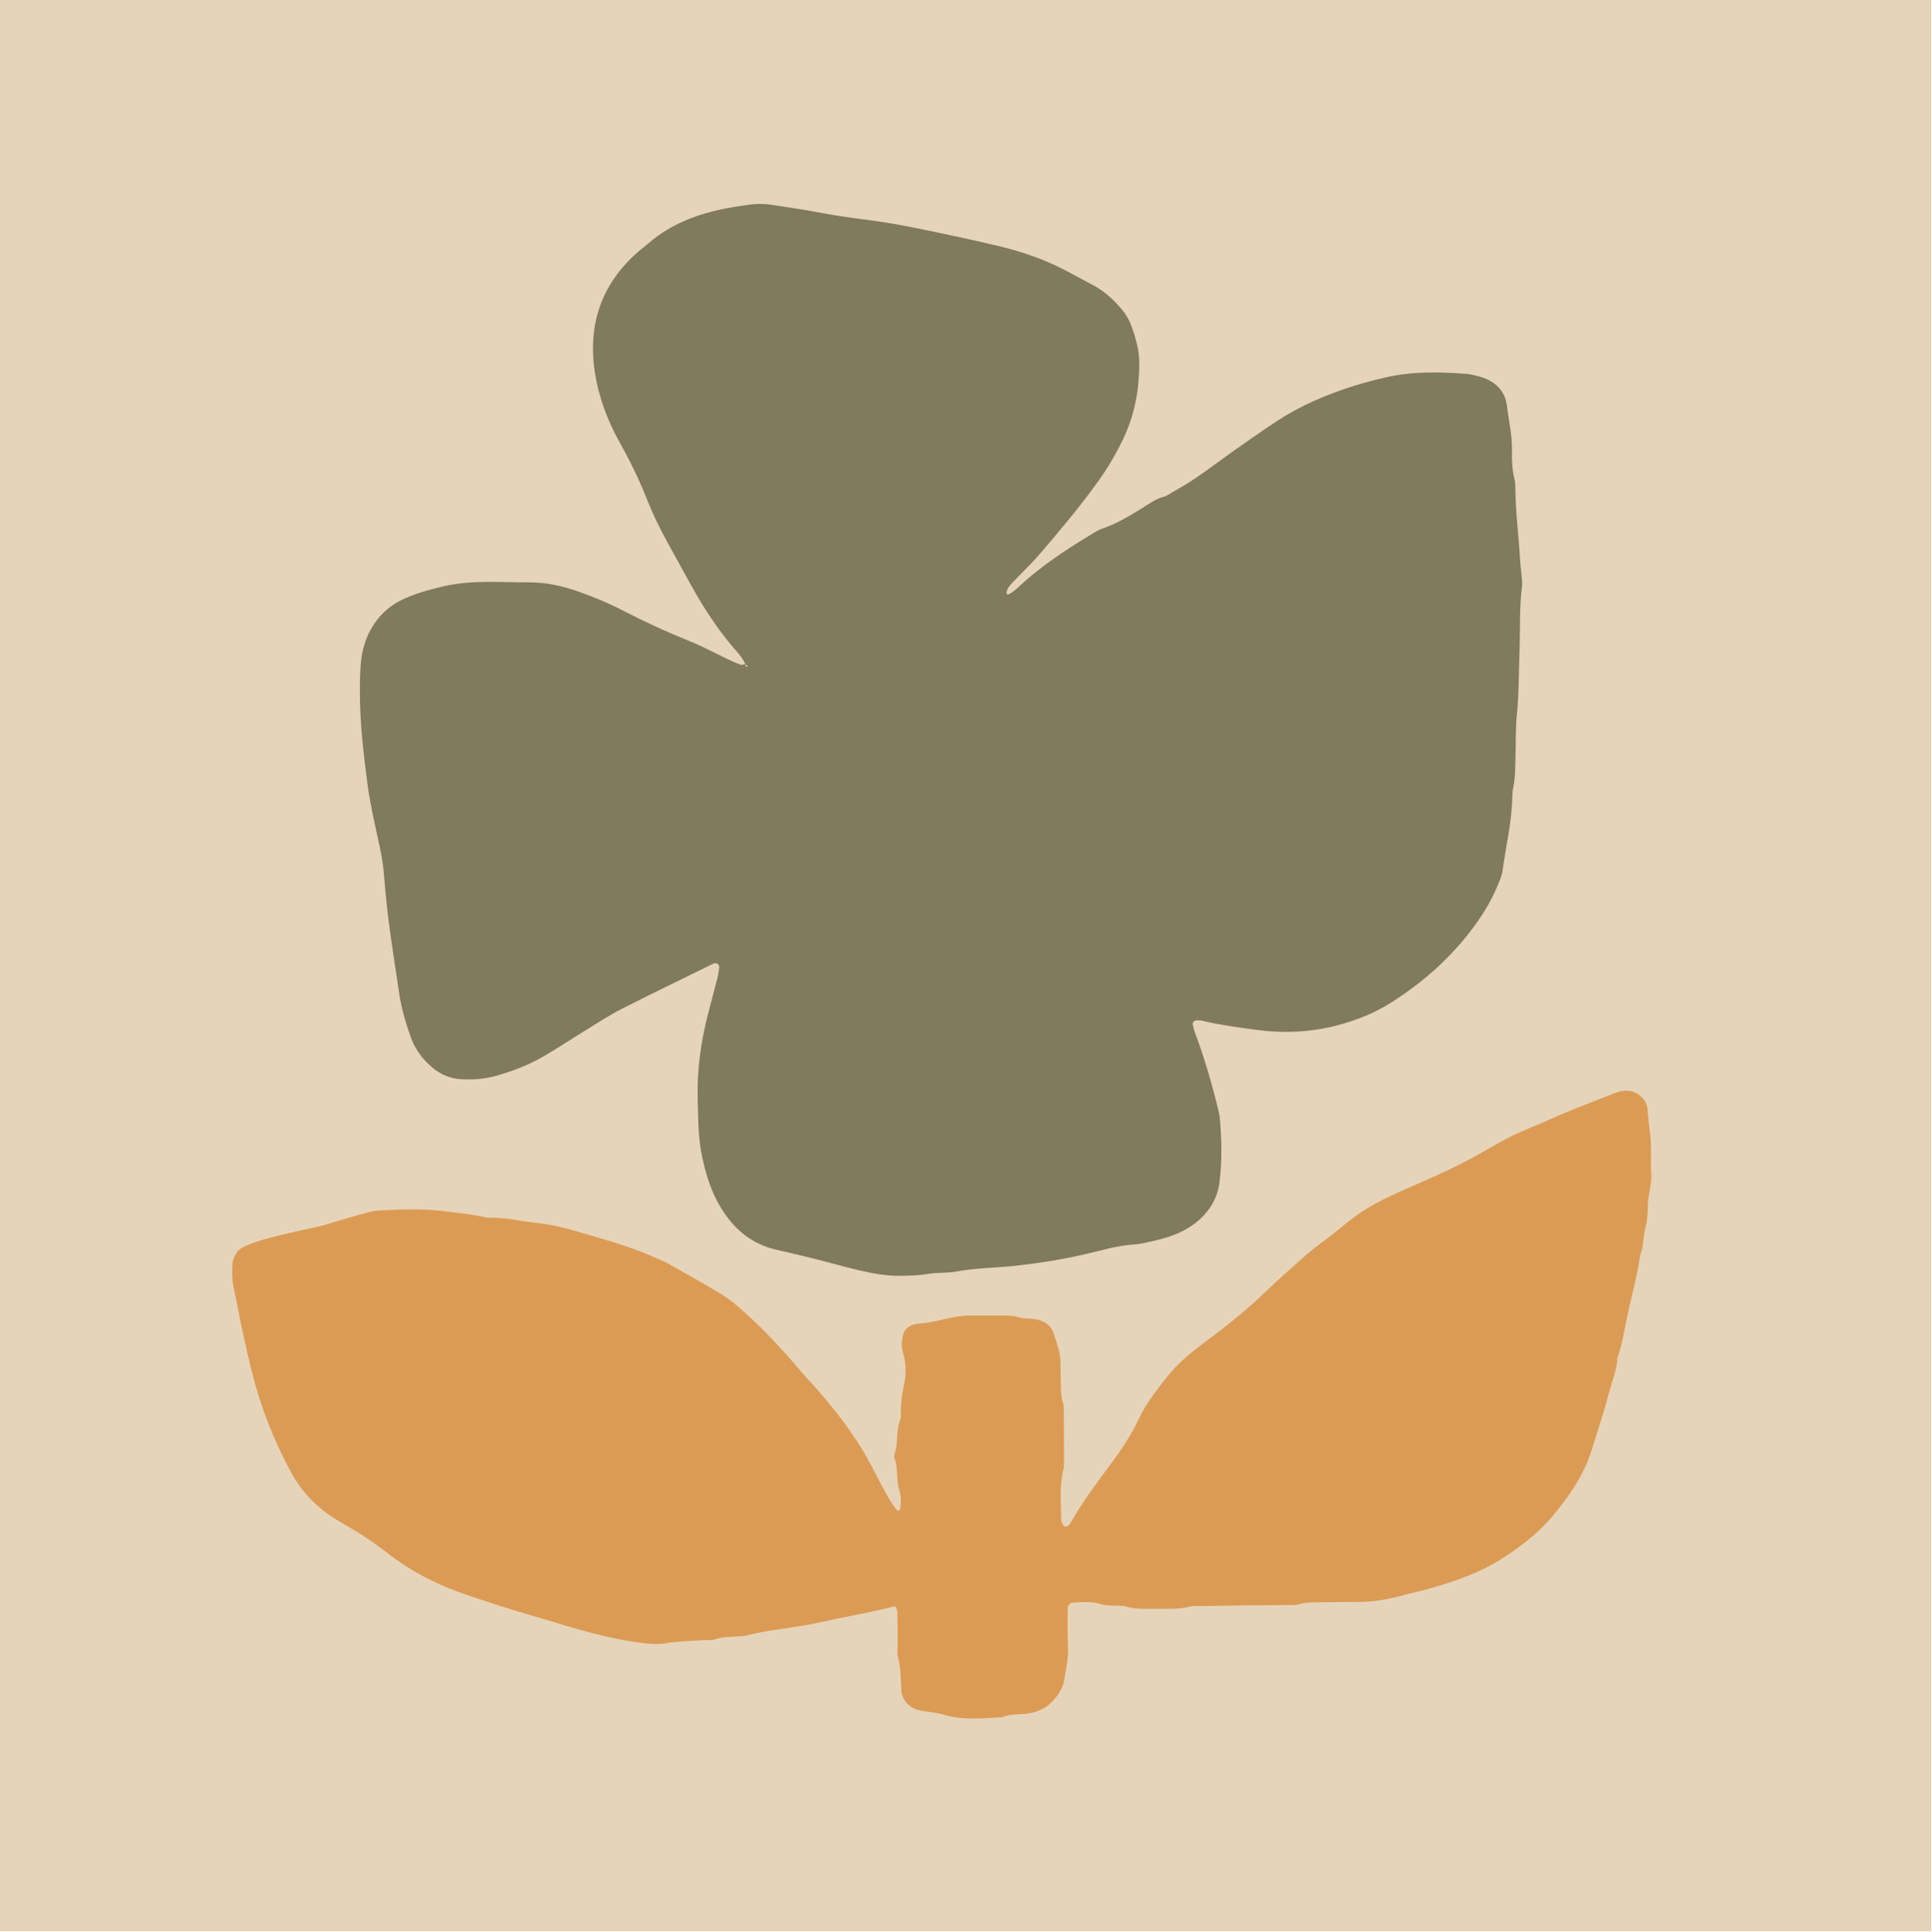
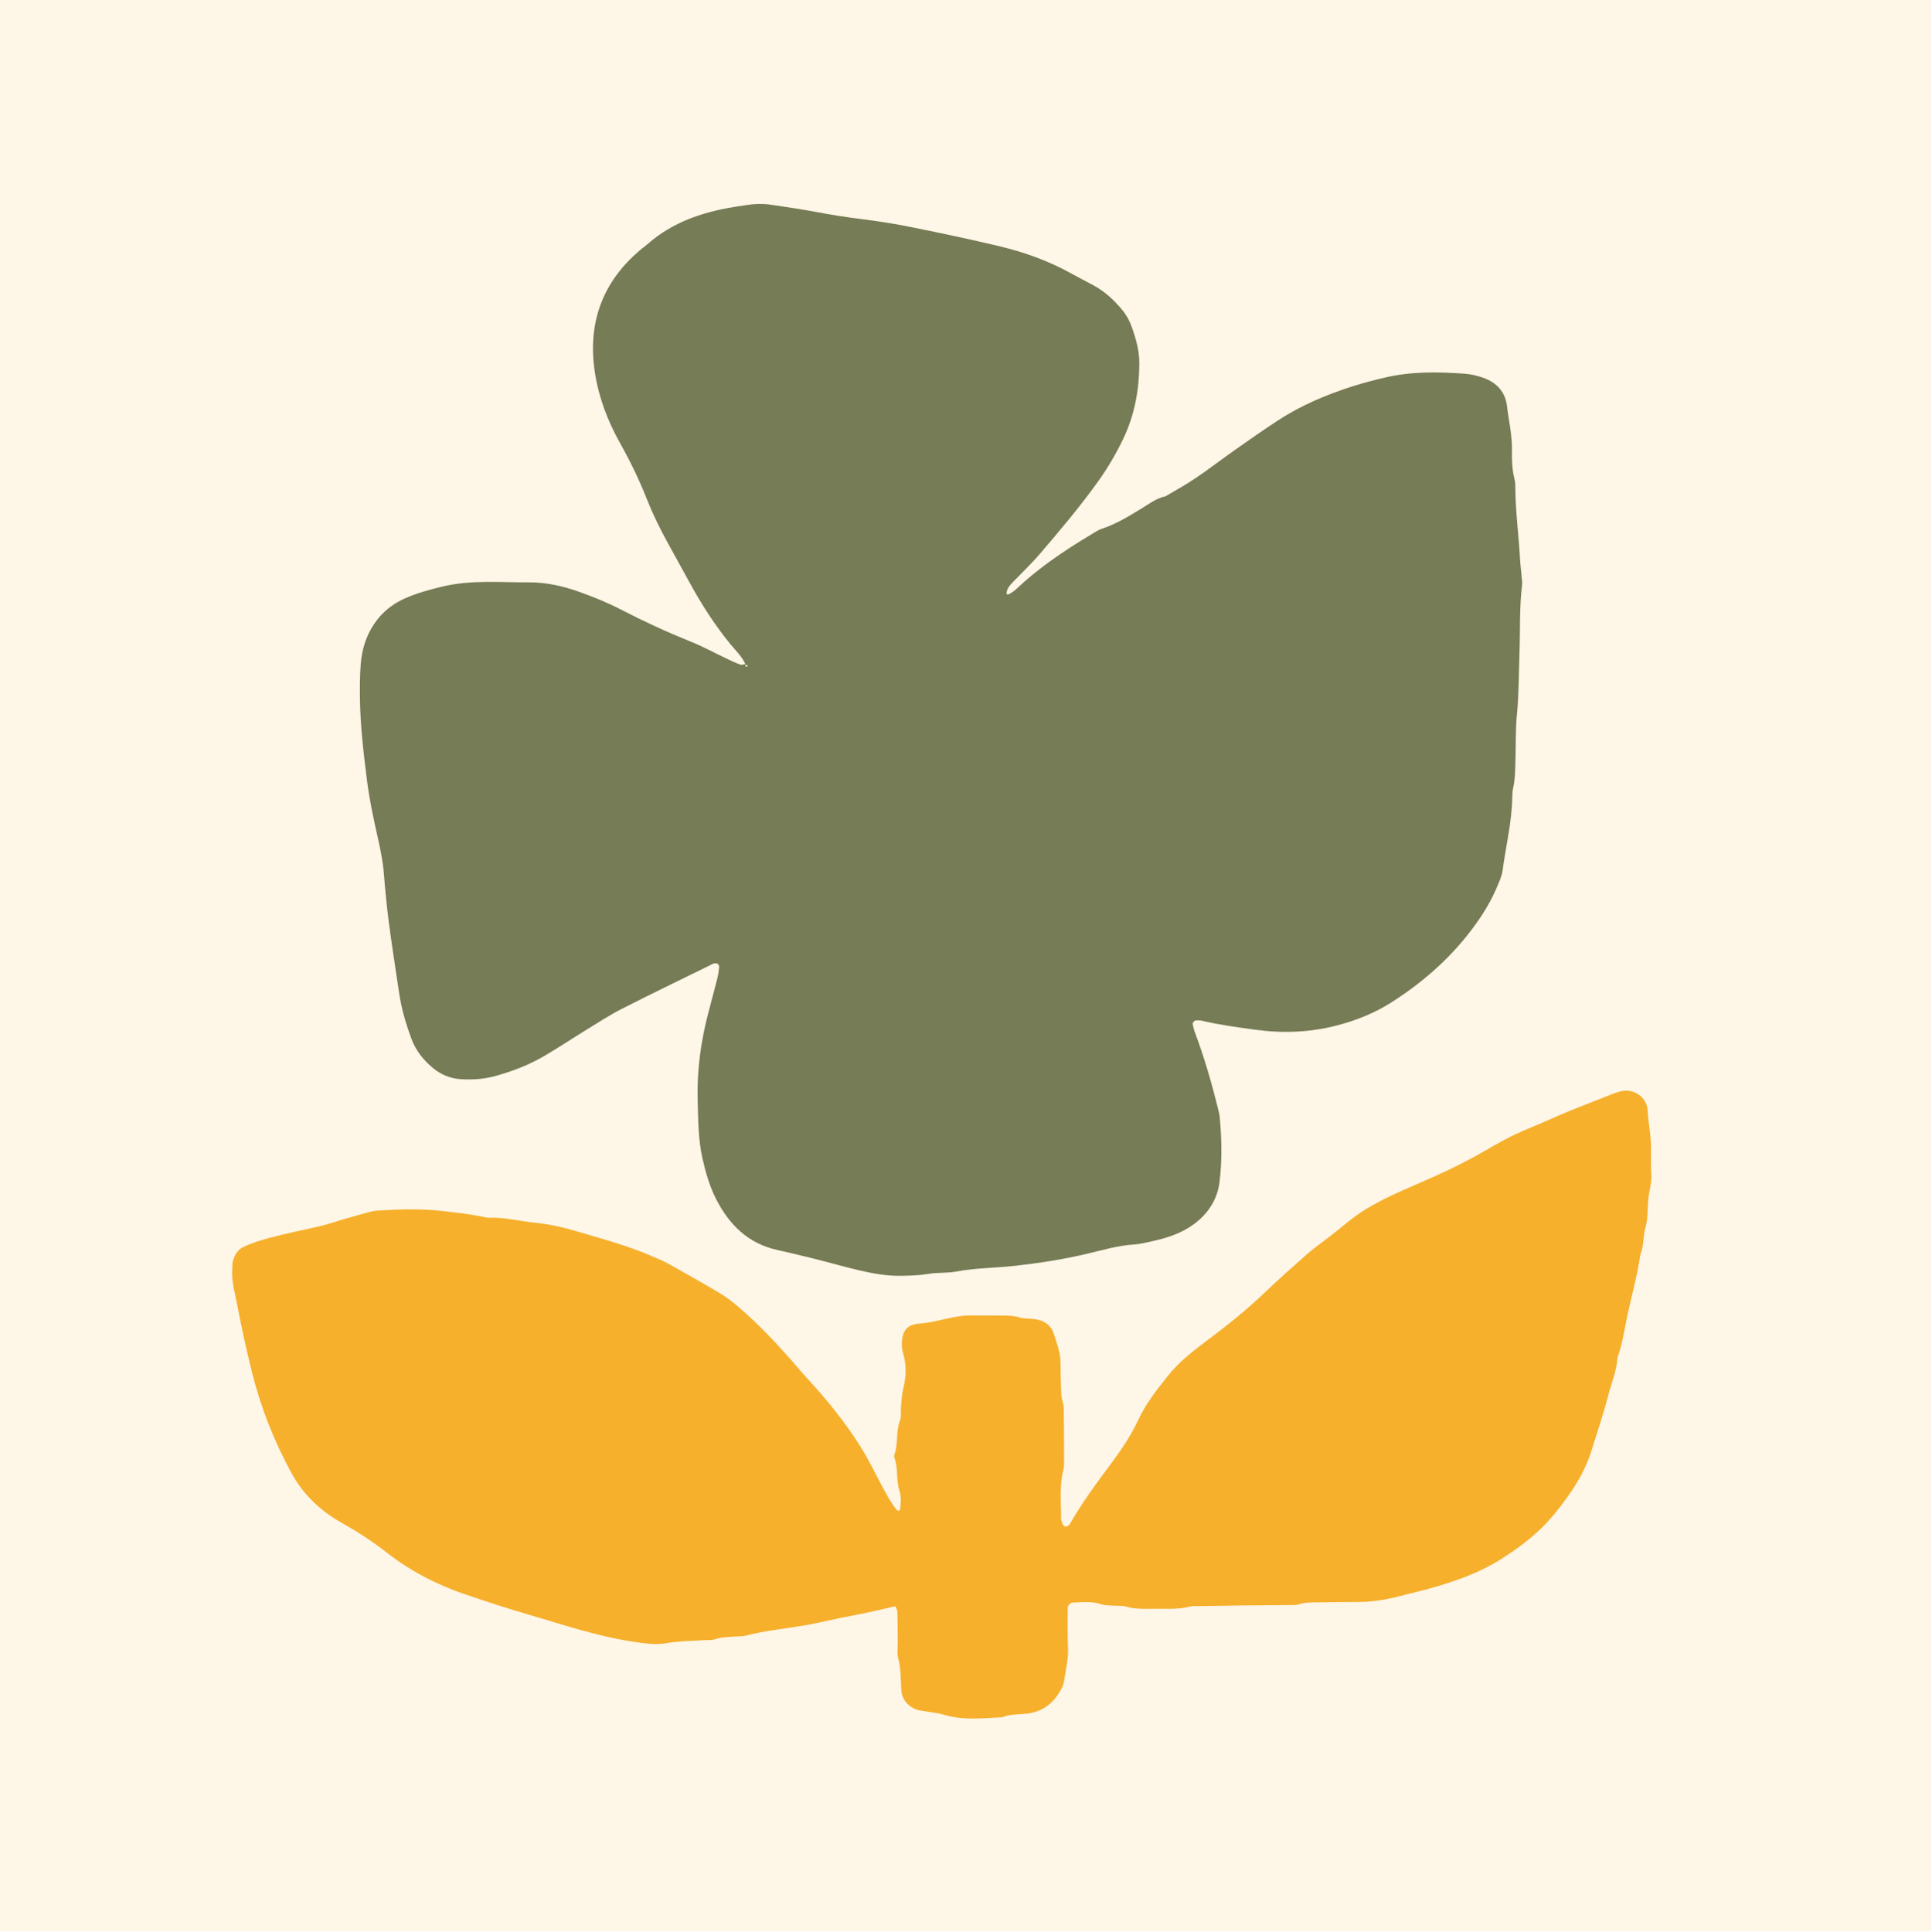
<svg xmlns="http://www.w3.org/2000/svg" viewBox="0 0 566.93 566.93">
  <g id="zone-1" data-color-id="YL008">
-     <rect x="0" y="0" width="566.93" height="566.93" fill="#e6d4ba" />
+     <rect x="0" y="0" width="566.93" height="566.93" fill="#fef6e7" />
  </g>
  <g id="zone-2" data-color-id="RD001">
  </g>
-   <g id="zone-3" data-color-id="GN018">
+   <g id="zone-3" data-color-id="GN008">
  </g>
  <g id="zone-4" data-color-id="BL027">
  </g>
  <g id="zone-5" data-color-id="YL001">
-     <path d="M262.89,471.52c-4.13.91-8.16,1.93-12.24,2.67-5.02.91-9.96,2.2-15.01,3.05-5.59.94-11.26,1.48-16.76,2.93-.72.19-1.51.15-2.27.21-2.27.19-4.54.1-6.76.86-1.04.35-2.26.18-3.4.26-3.59.23-7.18.24-10.77.87-3.54.62-7.14-.03-10.73-.58-4.89-.75-9.64-1.95-14.38-3.25-5.11-1.4-10.15-3.05-15.24-4.51-6.19-1.78-12.28-3.8-18.38-5.85-8.53-2.87-16.39-6.91-23.48-12.45-4.18-3.27-8.63-6.15-13.27-8.76-6.24-3.51-11.24-8.29-14.7-14.65-5.17-9.51-9.07-19.47-11.66-29.98-1.57-6.41-2.99-12.85-4.21-19.32-.66-3.5-1.76-6.99-1.44-10.64.07-.75-.04-1.56.19-2.26.52-1.63,1.25-3.14,2.95-3.99,2.56-1.27,5.29-2.06,8.03-2.8,4.75-1.28,9.57-2.22,14.36-3.32,2.23-.51,4.36-1.27,6.54-1.9,2.91-.84,5.81-1.7,8.74-2.45,1.09-.28,2.26-.3,3.39-.37,5.9-.33,11.82-.45,17.67.23,3.74.44,7.52.85,11.23,1.58.74.14,1.49.4,2.23.38,4.59-.17,9.04,1.01,13.57,1.47,3.93.4,7.87,1.24,11.66,2.36,7.79,2.31,15.69,4.37,23.15,7.68,1.38.61,2.81,1.16,4.13,1.89,5.12,2.87,10.25,5.75,15.29,8.76,1.95,1.16,3.77,2.57,5.49,4.05,5.5,4.7,10.46,9.94,15.26,15.33,1.51,1.7,2.93,3.48,4.47,5.15,6.06,6.55,11.69,13.44,16.39,21.03,2.19,3.53,3.98,7.3,5.95,10.97,1.34,2.49,2.65,5,4.46,7.2.09.11.36.11.54.09.13-.01.33-.14.34-.23.2-1.88.43-3.8-.18-5.63-1.04-3.09-.29-6.44-1.45-9.51-.12-.33-.12-.78,0-1.12,1.13-3.25.35-6.8,1.64-10.05.4-1,.17-2.25.23-3.38.13-2.26.34-4.48.87-6.72.74-3.12.72-6.38-.21-9.55-.26-.89-.41-1.85-.38-2.78.11-4,1.61-5.7,5.34-5.96,3.44-.23,6.69-1.28,10.05-1.87,1.51-.26,2.98-.5,4.5-.49,3.23,0,6.47.02,9.7.03,1.71,0,3.39.05,5.07.57,1.24.38,2.63.27,3.95.42,2.86.32,5.12,1.57,6.03,4.43.85,2.68,1.9,5.34,1.93,8.22.02,2.27.06,4.55.14,6.82.06,1.7,0,3.4.58,5.06.24.69.25,1.49.26,2.24.05,4.93.07,9.85.07,14.78,0,.94.03,1.93-.21,2.83-1.21,4.67-.63,9.41-.66,14.13,0,.55.19,1.11.41,1.63.14.32.43.68.74.8.25.1.69-.06.94-.24.3-.21.53-.55.71-.88,3.5-6.08,7.65-11.71,11.85-17.32,3.06-4.09,5.9-8.35,8.08-13,2.19-4.66,5.33-8.67,8.53-12.68,3.23-4.06,7.21-7.21,11.31-10.28,5.93-4.43,11.72-9.02,17.07-14.15,3.97-3.81,8.09-7.46,12.21-11.1,1.84-1.63,3.82-3.11,5.8-4.57,3.96-2.92,7.53-6.34,11.78-8.92,2.28-1.38,4.62-2.62,7.01-3.77,2.73-1.31,5.53-2.49,8.29-3.72,2.94-1.31,5.9-2.58,8.81-3.96,2.57-1.22,5.1-2.51,7.6-3.87,3.67-1.99,7.21-4.21,10.94-6.06,3.72-1.84,7.64-3.3,11.43-5.01,5.18-2.34,10.49-4.36,15.79-6.44,1.59-.62,3.16-1.31,4.8-1.75,3.96-1.06,7.94,1.64,8.11,5.67.14,3.22.8,6.37.94,9.57.14,3.03-.11,6.07.11,9.09.19,2.71-.77,5.22-.93,7.86-.16,2.63-.06,5.27-.81,7.88-.72,2.52-.4,5.28-1.46,7.77-.86,5.98-2.49,11.8-3.77,17.69-.91,4.22-1.47,8.55-2.97,12.64-.17,3.83-1.75,7.34-2.68,10.98-1.4,5.47-3.25,10.83-4.92,16.24-1.52,4.93-4.02,9.39-7,13.55-2.42,3.38-5.01,6.64-8.04,9.56-3.44,3.31-7.26,6.07-11.26,8.63-6.95,4.44-14.66,6.99-22.54,9.15-1.82.5-3.68.87-5.51,1.37-4.58,1.26-9.2,2.22-13.98,2.21-3.81-.01-7.61.06-11.42.11-2.08.03-4.16-.07-6.22.58-1.05.33-2.26.22-3.4.23-4.19.05-8.37.05-12.56.1-4.38.05-8.75.13-13.12.2-.95.02-1.95-.11-2.84.13-3.56.96-7.18.59-10.77.65-2.65.04-5.3.15-7.91-.63-1.24-.37-2.65-.18-3.97-.29-1.13-.09-2.33-.05-3.38-.4-2.8-.95-5.64-.61-8.48-.48-.65.03-1.38.87-1.38,1.56.01,3.98-.07,7.96.09,11.93.13,3.26-.7,6.38-1.16,9.55-.21,1.42-1.05,2.84-1.88,4.07-2.37,3.54-5.81,5.31-10.06,5.58-2.08.13-4.19.1-6.16.95-5.68.29-11.35.96-16.98-.68-2.35-.69-4.84-.86-7.26-1.32-2.95-.56-5.2-2.95-5.41-5.76-.24-3.2-.08-6.41-.94-9.58-.39-1.42-.12-3.01-.13-4.53-.03-3.03-.03-6.06-.11-9.09-.01-.52-.35-1.02-.57-1.61" fill="#dc9b54" />
+     <path d="M262.89,471.52c-4.13.91-8.16,1.93-12.24,2.67-5.02.91-9.96,2.2-15.01,3.05-5.59.94-11.26,1.48-16.76,2.93-.72.19-1.51.15-2.27.21-2.27.19-4.54.1-6.76.86-1.04.35-2.26.18-3.4.26-3.59.23-7.18.24-10.77.87-3.54.62-7.14-.03-10.73-.58-4.89-.75-9.64-1.95-14.38-3.25-5.11-1.4-10.15-3.05-15.24-4.51-6.19-1.78-12.28-3.8-18.38-5.85-8.53-2.87-16.39-6.91-23.48-12.45-4.18-3.27-8.63-6.15-13.27-8.76-6.24-3.51-11.24-8.29-14.7-14.65-5.17-9.51-9.07-19.47-11.66-29.98-1.57-6.41-2.99-12.85-4.21-19.32-.66-3.5-1.76-6.99-1.44-10.64.07-.75-.04-1.56.19-2.26.52-1.63,1.25-3.14,2.95-3.99,2.56-1.27,5.29-2.06,8.03-2.8,4.75-1.28,9.57-2.22,14.36-3.32,2.23-.51,4.36-1.27,6.54-1.9,2.91-.84,5.81-1.7,8.74-2.45,1.09-.28,2.26-.3,3.39-.37,5.9-.33,11.82-.45,17.67.23,3.74.44,7.52.85,11.23,1.58.74.14,1.49.4,2.23.38,4.59-.17,9.04,1.01,13.57,1.47,3.93.4,7.87,1.24,11.66,2.36,7.79,2.31,15.69,4.37,23.15,7.68,1.38.61,2.81,1.16,4.13,1.89,5.12,2.87,10.25,5.75,15.29,8.76,1.95,1.16,3.77,2.57,5.49,4.05,5.5,4.7,10.46,9.94,15.26,15.33,1.51,1.7,2.93,3.48,4.47,5.15,6.06,6.55,11.69,13.44,16.39,21.03,2.19,3.53,3.98,7.3,5.95,10.97,1.34,2.49,2.65,5,4.46,7.2.09.11.36.11.54.09.13-.01.33-.14.34-.23.2-1.88.43-3.8-.18-5.63-1.04-3.09-.29-6.44-1.45-9.51-.12-.33-.12-.78,0-1.12,1.13-3.25.35-6.8,1.64-10.05.4-1,.17-2.25.23-3.38.13-2.26.34-4.48.87-6.72.74-3.12.72-6.38-.21-9.55-.26-.89-.41-1.85-.38-2.78.11-4,1.61-5.7,5.34-5.96,3.44-.23,6.69-1.28,10.05-1.87,1.51-.26,2.98-.5,4.5-.49,3.23,0,6.47.02,9.7.03,1.71,0,3.39.05,5.07.57,1.24.38,2.63.27,3.95.42,2.86.32,5.12,1.57,6.03,4.43.85,2.68,1.9,5.34,1.93,8.22.02,2.27.06,4.55.14,6.82.06,1.7,0,3.4.58,5.06.24.69.25,1.49.26,2.24.05,4.93.07,9.85.07,14.78,0,.94.03,1.93-.21,2.83-1.21,4.67-.63,9.41-.66,14.13,0,.55.19,1.11.41,1.63.14.32.43.68.74.8.25.1.69-.06.94-.24.3-.21.53-.55.71-.88,3.5-6.08,7.65-11.71,11.85-17.32,3.06-4.09,5.9-8.35,8.08-13,2.19-4.66,5.33-8.67,8.53-12.68,3.23-4.06,7.21-7.21,11.31-10.28,5.93-4.43,11.72-9.02,17.07-14.15,3.97-3.81,8.09-7.46,12.21-11.1,1.84-1.63,3.82-3.11,5.8-4.57,3.96-2.92,7.53-6.34,11.78-8.92,2.28-1.38,4.62-2.62,7.01-3.77,2.73-1.31,5.53-2.49,8.29-3.72,2.94-1.31,5.9-2.58,8.81-3.96,2.57-1.22,5.1-2.51,7.6-3.87,3.67-1.99,7.21-4.21,10.94-6.06,3.72-1.84,7.64-3.3,11.43-5.01,5.18-2.34,10.49-4.36,15.79-6.44,1.59-.62,3.16-1.31,4.8-1.75,3.96-1.06,7.94,1.64,8.11,5.67.14,3.22.8,6.37.94,9.57.14,3.03-.11,6.07.11,9.09.19,2.71-.77,5.22-.93,7.86-.16,2.63-.06,5.27-.81,7.88-.72,2.52-.4,5.28-1.46,7.77-.86,5.98-2.49,11.8-3.77,17.69-.91,4.22-1.47,8.55-2.97,12.64-.17,3.83-1.75,7.34-2.68,10.98-1.4,5.47-3.25,10.83-4.92,16.24-1.52,4.93-4.02,9.39-7,13.55-2.42,3.38-5.01,6.64-8.04,9.56-3.44,3.31-7.26,6.07-11.26,8.63-6.95,4.44-14.66,6.99-22.54,9.15-1.82.5-3.68.87-5.51,1.37-4.58,1.26-9.2,2.22-13.98,2.21-3.81-.01-7.61.06-11.42.11-2.08.03-4.16-.07-6.22.58-1.05.33-2.26.22-3.4.23-4.19.05-8.37.05-12.56.1-4.38.05-8.75.13-13.12.2-.95.02-1.95-.11-2.84.13-3.56.96-7.18.59-10.77.65-2.65.04-5.3.15-7.91-.63-1.24-.37-2.65-.18-3.97-.29-1.13-.09-2.33-.05-3.38-.4-2.8-.95-5.64-.61-8.48-.48-.65.03-1.38.87-1.38,1.56.01,3.98-.07,7.96.09,11.93.13,3.26-.7,6.38-1.16,9.55-.21,1.42-1.05,2.84-1.88,4.07-2.37,3.54-5.81,5.31-10.06,5.58-2.08.13-4.19.1-6.16.95-5.68.29-11.35.96-16.98-.68-2.35-.69-4.84-.86-7.26-1.32-2.95-.56-5.2-2.95-5.41-5.76-.24-3.2-.08-6.41-.94-9.58-.39-1.42-.12-3.01-.13-4.53-.03-3.03-.03-6.06-.11-9.09-.01-.52-.35-1.02-.57-1.61" fill="#f6b02c" />
  </g>
  <g id="zone-6" data-color-id="RD005">
  </g>
  <g id="zone-7" data-color-id="GN026">
-     <path d="M446.67,168.93c-.13-1.51-.35-3.01-.43-4.52-.37-6.99-1.34-13.95-1.39-20.96,0-.94-.03-1.92-.26-2.82-.7-2.79-.8-5.63-.74-8.47.09-4.39-.96-8.65-1.46-12.96-.5-4.3-3.24-7.14-7.44-8.46-1.63-.52-3.28-.92-5-1.04-7.8-.54-15.58-.69-23.26,1.11-3.14.74-6.27,1.52-9.34,2.5-7.81,2.48-15.33,5.63-22.21,10.12-4.29,2.8-8.48,5.75-12.67,8.7-3.88,2.73-7.64,5.63-11.57,8.28-2.83,1.91-5.84,3.54-8.77,5.29-2.68.56-4.79,2.21-7.05,3.59-3.73,2.28-7.45,4.55-11.64,5.94-1.06.35-2.02,1.02-3,1.6-4.11,2.47-8.17,5.04-12.06,7.85-2.18,1.58-4.31,3.22-6.37,4.96-1.03.87-2.04,1.77-3.03,2.69-.9.84-1.8,1.66-2.95,2.15-.05.02-.11.04-.16.04-.11,0-.22-.09-.33-.05-.09-.48,0-.97.2-1.42.45-1.05,1.27-1.82,2.05-2.62.82-.85,1.66-1.69,2.49-2.53,1.68-1.7,3.36-3.42,4.92-5.23,5.92-6.9,11.79-13.86,17.1-21.26,2.88-4.01,5.37-8.24,7.49-12.7,3.32-6.98,4.64-14.34,4.67-22,.02-3.85-1.04-7.46-2.33-11.03-.65-1.8-1.61-3.43-2.84-4.89-2.34-2.77-4.97-5.22-8.19-6.97-2.17-1.18-4.37-2.29-6.52-3.49-6.68-3.71-13.81-6.28-21.21-8.05-8.48-2.02-17.01-3.82-25.55-5.55-4.83-.98-9.71-1.76-14.6-2.37-4.52-.56-9-1.27-13.48-2.11-4.47-.84-8.98-1.49-13.48-2.16-2.26-.33-4.54-.29-6.81.06-1.31.21-2.63.38-3.94.6-9.32,1.53-18.04,4.46-25.29,10.8-.57.5-1.19.94-1.78,1.43-11.57,9.49-16.04,21.79-13.81,36.36,1.12,7.3,3.75,14.25,7.39,20.74,2.97,5.29,5.62,10.73,7.84,16.37,1.74,4.41,3.82,8.65,6.1,12.8,2.18,3.98,4.4,7.95,6.57,11.93,3.46,6.33,7.34,12.36,11.92,17.96,1.53,1.86,3.34,3.55,4.35,5.81-.5.09-1.05.31-1.47.15-1.42-.52-2.79-1.17-4.16-1.82-3.43-1.63-6.77-3.47-10.29-4.88-7.05-2.84-13.94-6.01-20.68-9.5-3.89-2.01-7.94-3.65-12.04-5.12-4.84-1.73-9.83-2.87-15.04-2.83-3.99.03-7.99-.16-11.98-.13-4.57.03-9.11.34-13.57,1.44-3.69.91-7.35,1.89-10.82,3.46-3.72,1.67-6.73,4.14-9.01,7.58-2.38,3.59-3.52,7.54-3.85,11.72-.25,3.2-.26,6.44-.23,9.65.08,8.34,1.08,16.6,2.13,24.86.72,5.65,1.95,11.16,3.18,16.7.74,3.32,1.42,6.65,1.7,10.06.4,4.9.86,9.8,1.5,14.67.91,6.93,2,13.84,3.03,20.76.67,4.51,1.97,8.85,3.53,13.12,1.27,3.47,3.47,6.27,6.29,8.63,2.41,2.01,5.18,3.16,8.31,3.34,3.43.2,6.78-.01,10.15-.95,4.97-1.39,9.74-3.2,14.18-5.8,4.26-2.49,8.37-5.23,12.57-7.81,3.4-2.08,6.74-4.28,10.28-6.08,8.62-4.39,17.35-8.58,26.03-12.86.34-.17.67-.39,1.03-.47.34-.07.78-.09,1.05.08.26.16.53.6.51.89-.11,1.13-.27,2.26-.54,3.36-.88,3.48-1.83,6.94-2.73,10.42-2.14,8.29-3.29,16.69-3.05,25.27.16,5.67.12,11.35,1.35,16.95.94,4.27,2.13,8.45,4.13,12.33,3.8,7.4,9.29,12.85,17.74,14.77,3.7.84,7.39,1.7,11.07,2.62,4.42,1.11,8.79,2.37,13.22,3.41,4.07.95,8.18,1.68,12.4,1.59,2.66-.06,5.29-.13,7.94-.58,2.61-.45,5.35-.17,7.95-.66,5.81-1.1,11.72-1.06,17.57-1.72,7-.79,13.9-1.86,20.75-3.47,4.61-1.08,9.16-2.47,13.95-2.76,1.69-.1,3.37-.53,5.04-.89,4.48-.97,8.84-2.33,12.57-5.09,4.13-3.06,6.86-7.19,7.5-12.26.81-6.4.66-12.86.06-19.29-.05-.56-.2-1.12-.33-1.67-1.91-7.9-4.17-15.7-7.03-23.32-.26-.7-.37-1.45-.56-2.18-.11-.4.56-1.12,1.01-1.1.57.02,1.16-.04,1.7.1,5.17,1.24,10.43,1.93,15.7,2.65,8.22,1.11,16.24.79,24.27-1.35,5.56-1.48,10.81-3.6,15.64-6.67,9.7-6.17,18.14-13.71,24.86-23.11,2.44-3.42,4.56-6.98,6.17-10.83.66-1.56,1.41-3.17,1.63-4.82.94-7.12,2.7-14.12,2.83-21.34.02-.94.05-1.91.26-2.83.63-2.8.59-5.65.68-8.48.14-4.36-.01-8.74.42-13.06.6-6.05.54-12.1.76-18.15.24-6.62-.06-13.26.76-19.86.11-.92-.09-1.88-.17-2.82M218.91,195.04c.22.19.44.37.66.56-.71.25-.88,0-.66-.56" fill="#807b5a" />
+     <path d="M446.67,168.93c-.13-1.51-.35-3.01-.43-4.52-.37-6.99-1.34-13.95-1.39-20.96,0-.94-.03-1.92-.26-2.82-.7-2.79-.8-5.63-.74-8.47.09-4.39-.96-8.65-1.46-12.96-.5-4.3-3.24-7.14-7.44-8.46-1.63-.52-3.28-.92-5-1.04-7.8-.54-15.58-.69-23.26,1.11-3.14.74-6.27,1.52-9.34,2.5-7.81,2.48-15.33,5.63-22.21,10.12-4.29,2.8-8.48,5.75-12.67,8.7-3.88,2.73-7.64,5.63-11.57,8.28-2.83,1.91-5.84,3.54-8.77,5.29-2.68.56-4.79,2.21-7.05,3.59-3.73,2.28-7.45,4.55-11.64,5.94-1.06.35-2.02,1.02-3,1.6-4.11,2.47-8.17,5.04-12.06,7.85-2.18,1.58-4.31,3.22-6.37,4.96-1.03.87-2.04,1.77-3.03,2.69-.9.84-1.8,1.66-2.95,2.15-.05.02-.11.04-.16.04-.11,0-.22-.09-.33-.05-.09-.48,0-.97.2-1.42.45-1.05,1.27-1.82,2.05-2.62.82-.85,1.66-1.69,2.49-2.53,1.68-1.7,3.36-3.42,4.92-5.23,5.92-6.9,11.79-13.86,17.1-21.26,2.88-4.01,5.37-8.24,7.49-12.7,3.32-6.98,4.64-14.34,4.67-22,.02-3.85-1.04-7.46-2.33-11.03-.65-1.8-1.61-3.43-2.84-4.89-2.34-2.77-4.97-5.22-8.19-6.97-2.17-1.18-4.37-2.29-6.52-3.49-6.68-3.71-13.81-6.28-21.21-8.05-8.48-2.02-17.01-3.82-25.55-5.55-4.83-.98-9.71-1.76-14.6-2.37-4.52-.56-9-1.27-13.48-2.11-4.47-.84-8.98-1.49-13.48-2.16-2.26-.33-4.54-.29-6.81.06-1.31.21-2.63.38-3.94.6-9.32,1.53-18.04,4.46-25.29,10.8-.57.5-1.19.94-1.78,1.43-11.57,9.49-16.04,21.79-13.81,36.36,1.12,7.3,3.75,14.25,7.39,20.74,2.97,5.29,5.62,10.73,7.84,16.37,1.74,4.41,3.82,8.65,6.1,12.8,2.18,3.98,4.4,7.95,6.57,11.93,3.46,6.33,7.34,12.36,11.92,17.96,1.53,1.86,3.34,3.55,4.35,5.81-.5.09-1.05.31-1.47.15-1.42-.52-2.79-1.17-4.16-1.82-3.43-1.63-6.77-3.47-10.29-4.88-7.05-2.84-13.94-6.01-20.68-9.5-3.89-2.01-7.94-3.65-12.04-5.12-4.84-1.73-9.83-2.87-15.04-2.83-3.99.03-7.99-.16-11.98-.13-4.57.03-9.11.34-13.57,1.44-3.69.91-7.35,1.89-10.82,3.46-3.72,1.67-6.73,4.14-9.01,7.58-2.38,3.59-3.52,7.54-3.85,11.72-.25,3.2-.26,6.44-.23,9.65.08,8.34,1.08,16.6,2.13,24.86.72,5.65,1.95,11.16,3.18,16.7.74,3.32,1.42,6.65,1.7,10.06.4,4.9.86,9.8,1.5,14.67.91,6.93,2,13.84,3.03,20.76.67,4.51,1.97,8.85,3.53,13.12,1.27,3.47,3.47,6.27,6.29,8.63,2.41,2.01,5.18,3.16,8.31,3.34,3.43.2,6.78-.01,10.15-.95,4.97-1.39,9.74-3.2,14.18-5.8,4.26-2.49,8.37-5.23,12.57-7.81,3.4-2.08,6.74-4.28,10.28-6.08,8.62-4.39,17.35-8.58,26.03-12.86.34-.17.67-.39,1.03-.47.34-.07.78-.09,1.05.08.26.16.53.6.51.89-.11,1.13-.27,2.26-.54,3.36-.88,3.48-1.83,6.94-2.73,10.42-2.14,8.29-3.29,16.69-3.05,25.27.16,5.67.12,11.35,1.35,16.95.94,4.27,2.13,8.45,4.13,12.33,3.8,7.4,9.29,12.85,17.74,14.77,3.7.84,7.39,1.7,11.07,2.62,4.42,1.11,8.79,2.37,13.22,3.41,4.07.95,8.18,1.68,12.4,1.59,2.66-.06,5.29-.13,7.94-.58,2.61-.45,5.35-.17,7.95-.66,5.81-1.1,11.72-1.06,17.57-1.72,7-.79,13.9-1.86,20.75-3.47,4.61-1.08,9.16-2.47,13.95-2.76,1.69-.1,3.37-.53,5.04-.89,4.48-.97,8.84-2.33,12.57-5.09,4.13-3.06,6.86-7.19,7.5-12.26.81-6.4.66-12.86.06-19.29-.05-.56-.2-1.12-.33-1.67-1.91-7.9-4.17-15.7-7.03-23.32-.26-.7-.37-1.45-.56-2.18-.11-.4.56-1.12,1.01-1.1.57.02,1.16-.04,1.7.1,5.17,1.24,10.43,1.93,15.7,2.65,8.22,1.11,16.24.79,24.27-1.35,5.56-1.48,10.81-3.6,15.64-6.67,9.7-6.17,18.14-13.71,24.86-23.11,2.44-3.42,4.56-6.98,6.17-10.83.66-1.56,1.41-3.17,1.63-4.82.94-7.12,2.7-14.12,2.83-21.34.02-.94.05-1.91.26-2.83.63-2.8.59-5.65.68-8.48.14-4.36-.01-8.74.42-13.06.6-6.05.54-12.1.76-18.15.24-6.62-.06-13.26.76-19.86.11-.92-.09-1.88-.17-2.82M218.91,195.04c.22.19.44.37.66.56-.71.25-.88,0-.66-.56" fill="#767c55" />
  </g>
</svg>
